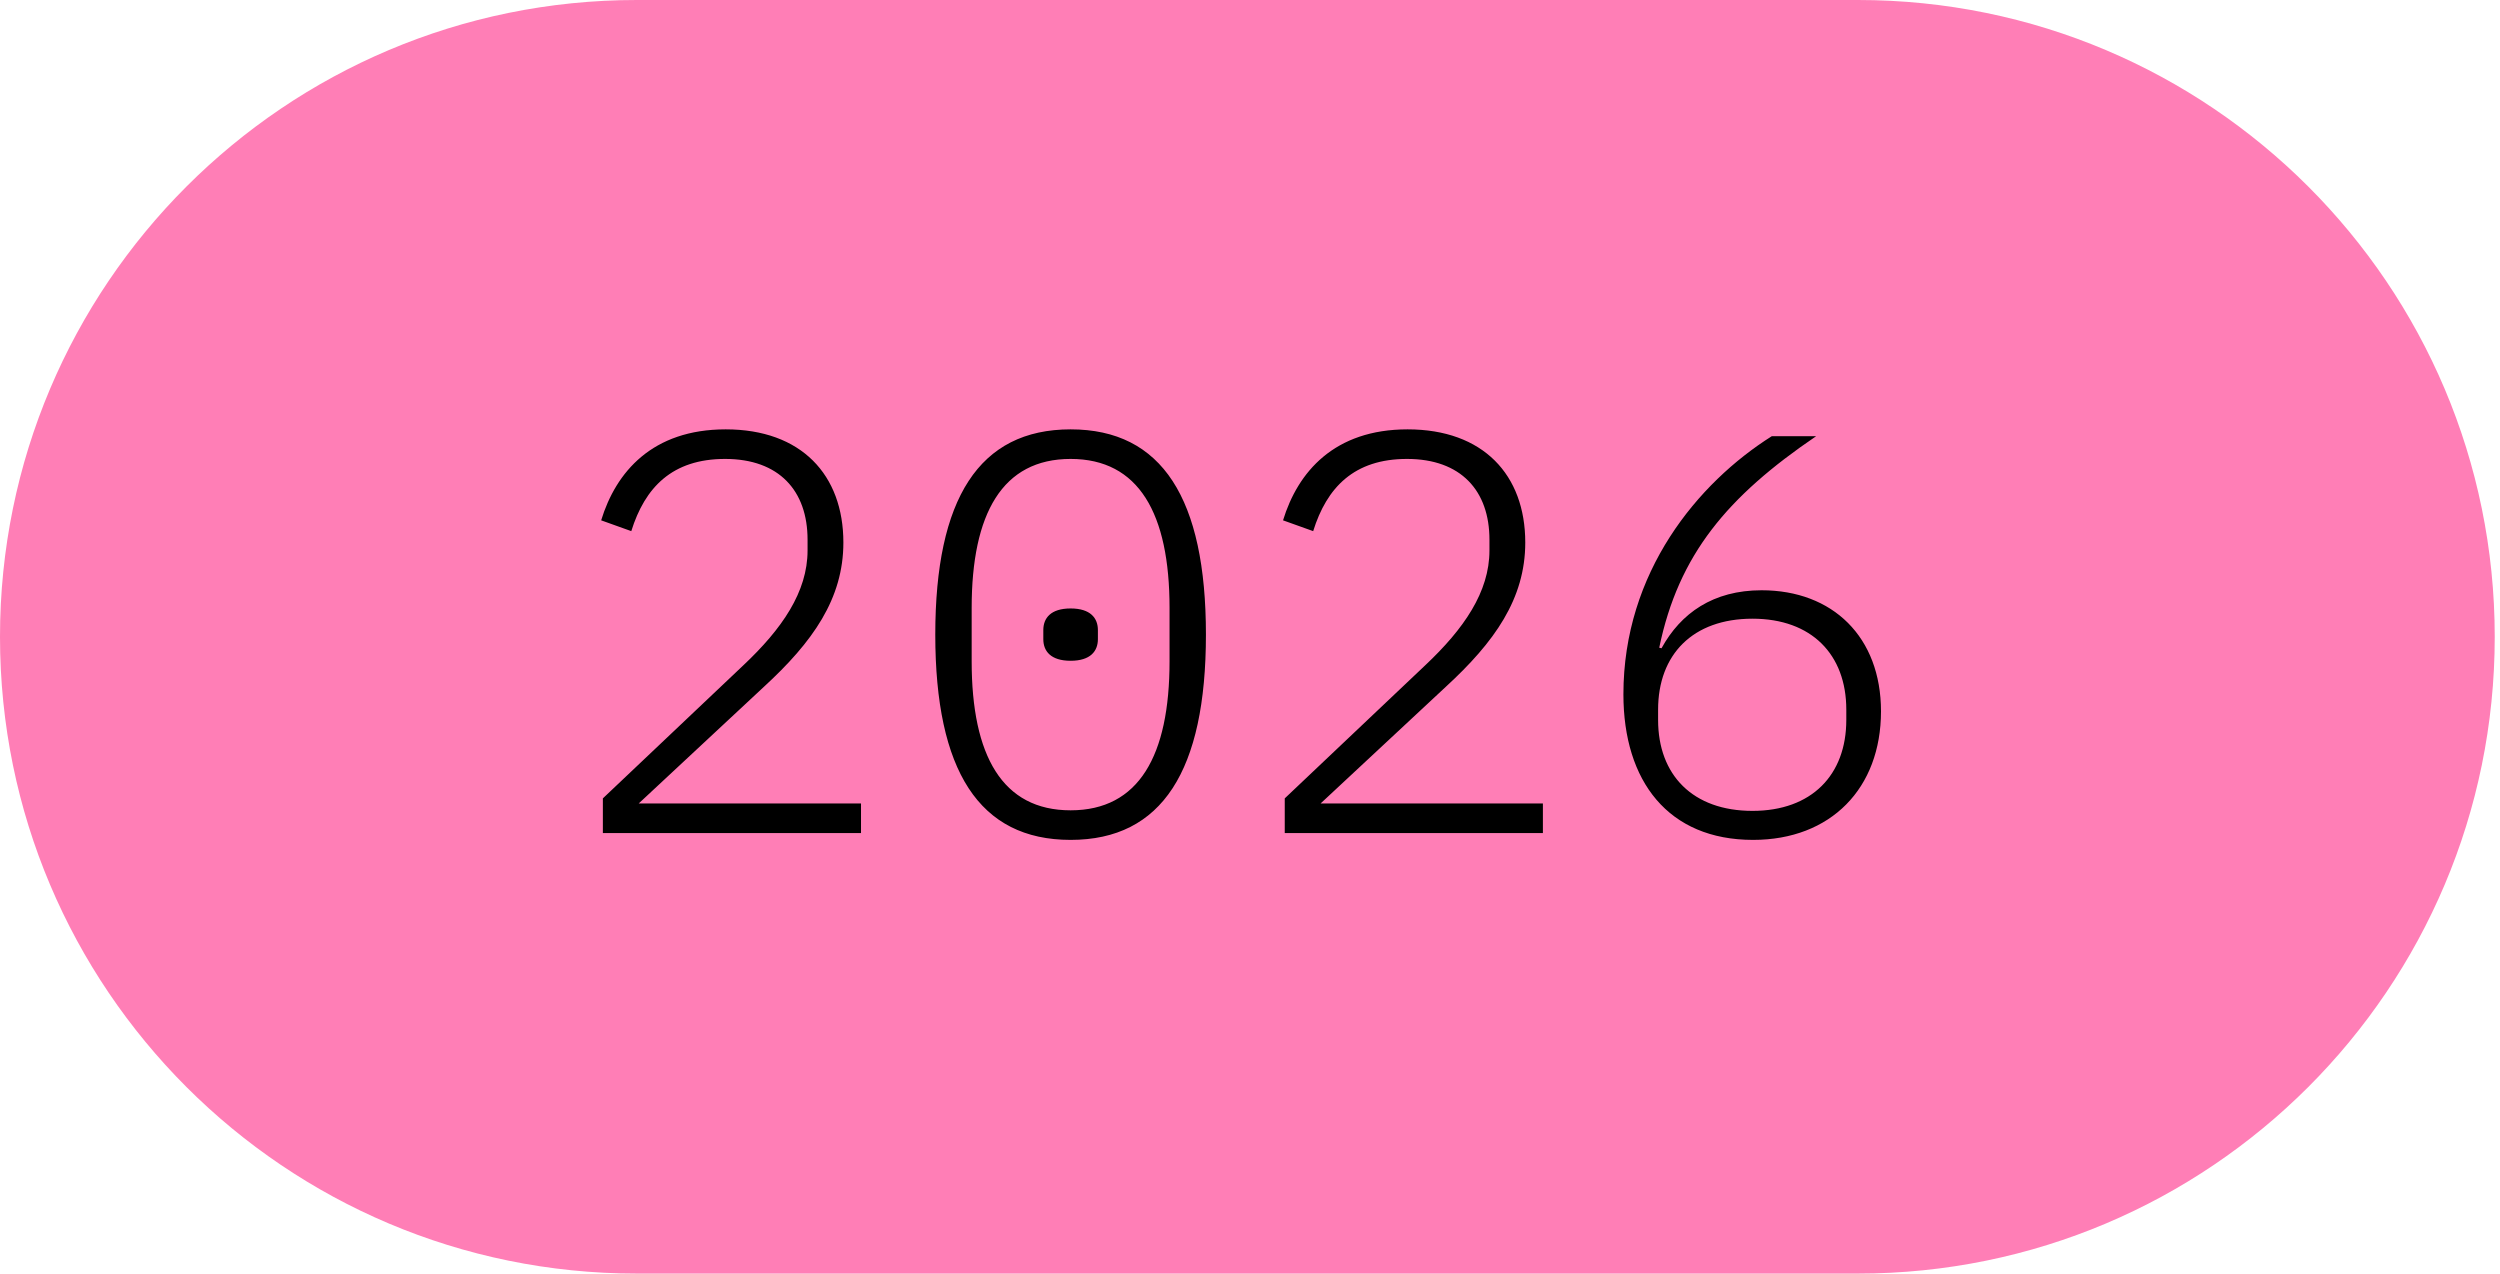
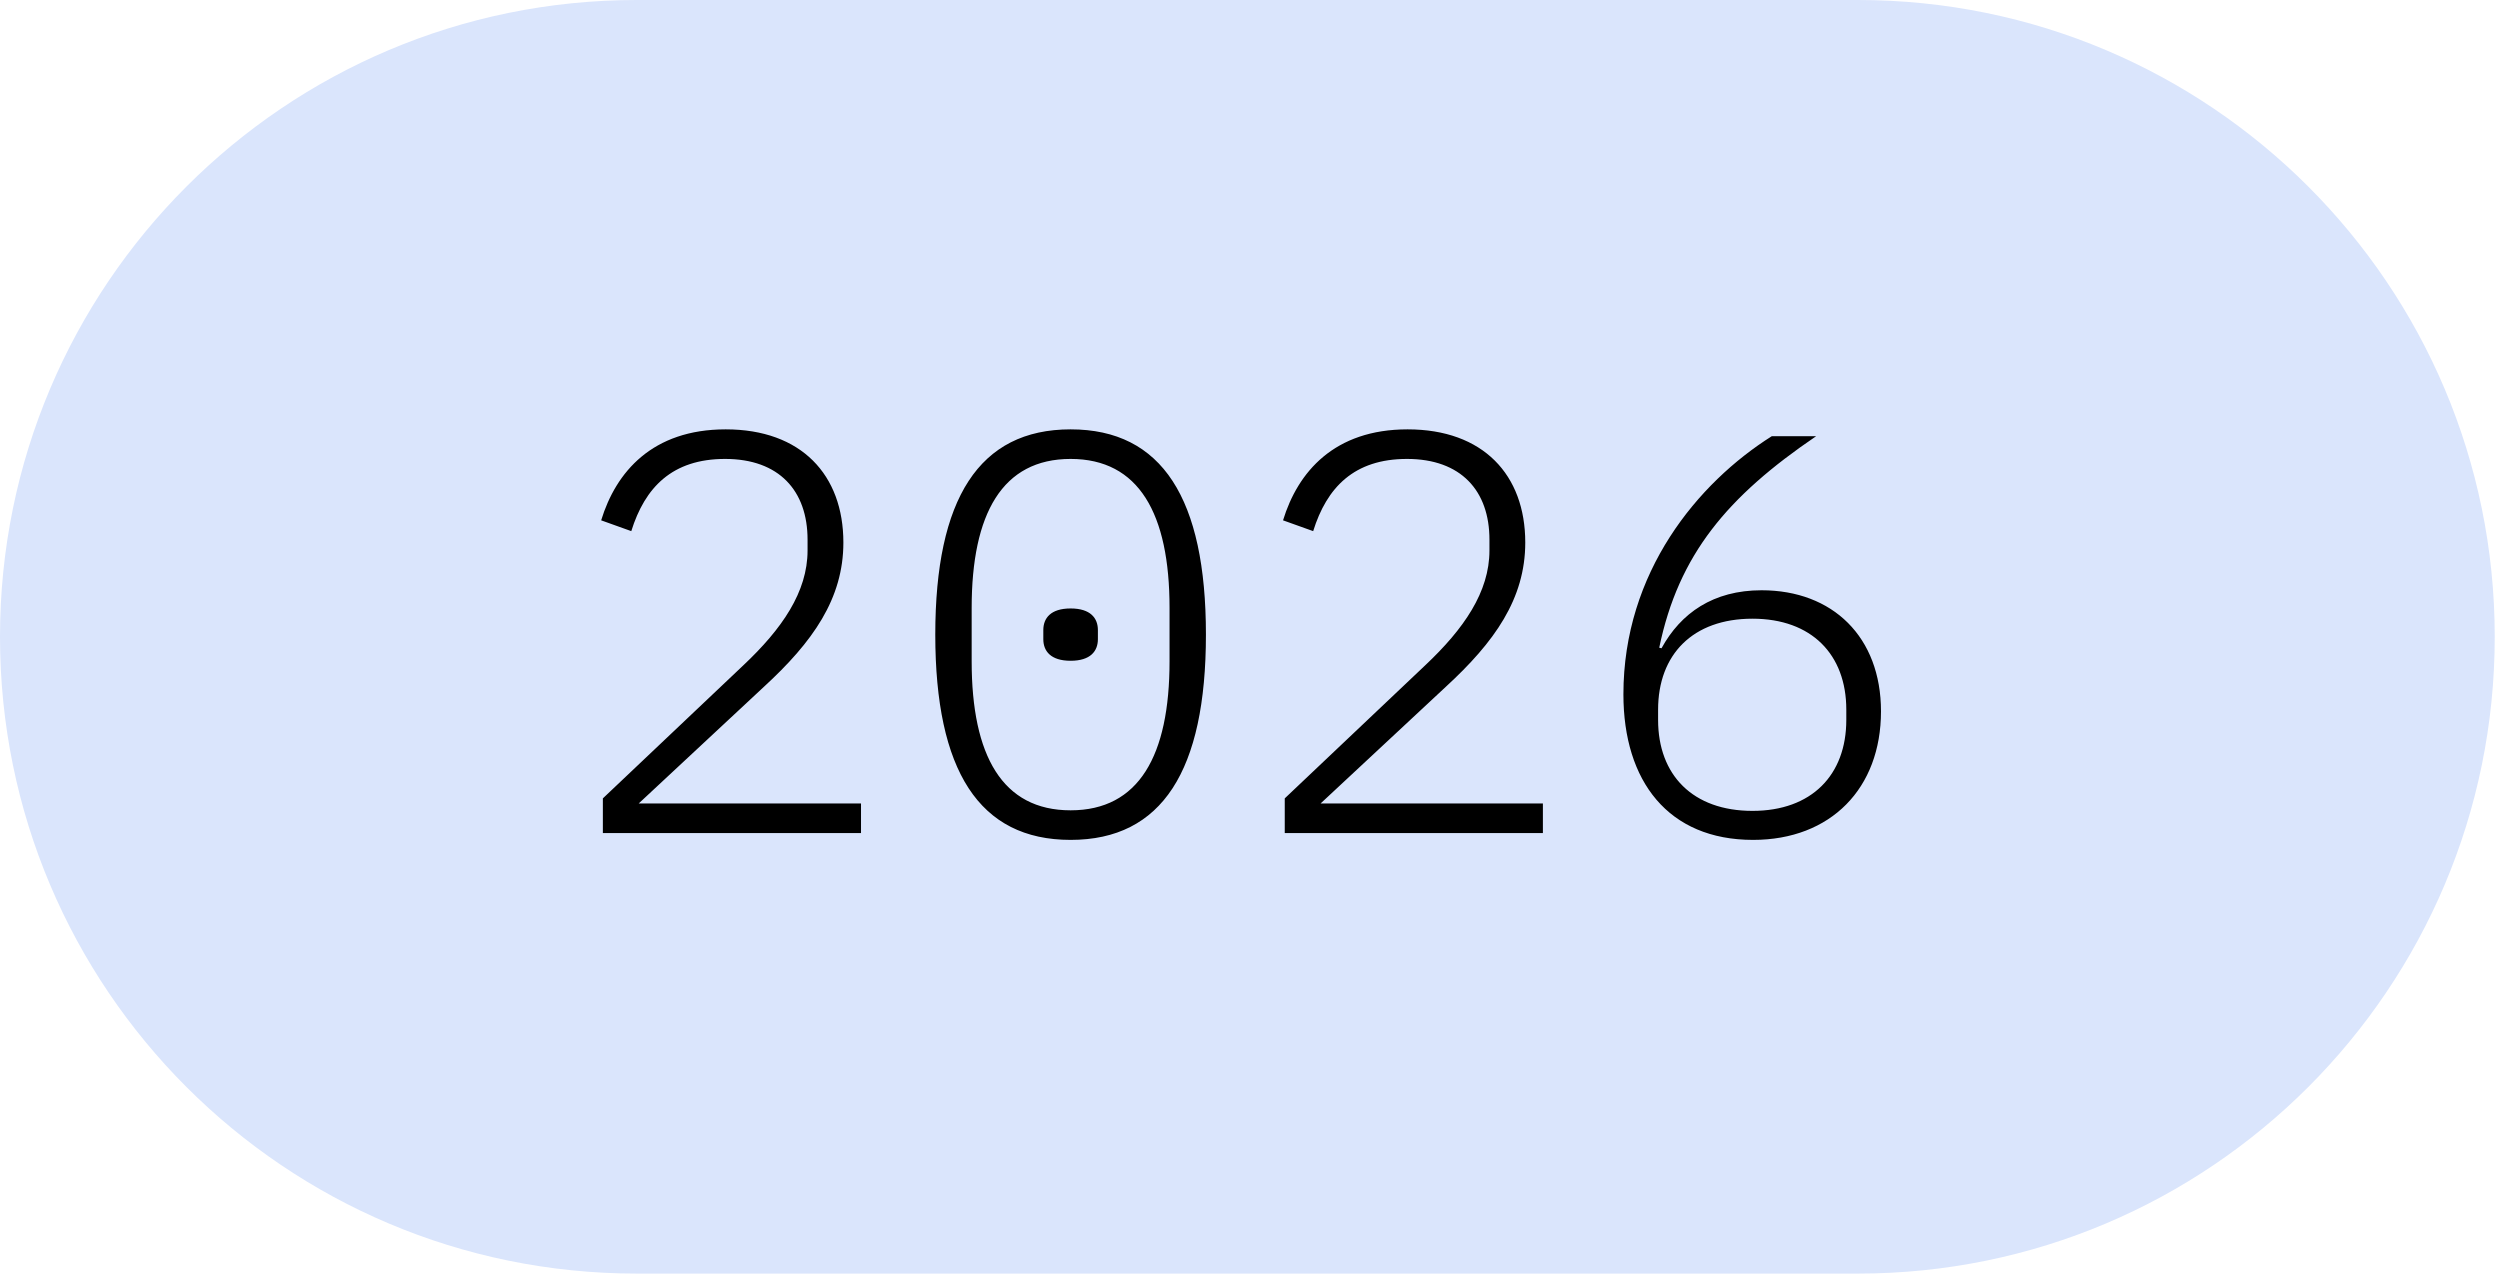
<svg xmlns="http://www.w3.org/2000/svg" width="159" height="81" viewBox="0 0 159 81" fill="none">
-   <rect width="158.665" height="81" rx="40.5" fill="#FF7EB6" />
+   <rect width="158.665" height="81" rx="40.5" fill="#DAE5FC" />
  <path d="M54.76 51.102V52.983H38.342V50.777L47.275 42.315C49.734 40 51.361 37.65 51.361 35.01V34.323C51.361 31.213 49.553 29.188 46.117 29.188C42.754 29.188 41.018 30.996 40.15 33.78L38.234 33.093C39.174 30.019 41.488 27.307 46.154 27.307C50.963 27.307 53.639 30.2 53.639 34.504C53.639 38.084 51.687 40.832 48.576 43.689L40.62 51.102H54.76ZM68.091 53.417C62.268 53.417 59.484 49.005 59.484 40.362C59.484 31.719 62.268 27.307 68.091 27.307C73.913 27.307 76.697 31.719 76.697 40.362C76.697 49.005 73.913 53.417 68.091 53.417ZM68.091 51.536C72.43 51.536 74.383 48.065 74.383 42.062V38.662C74.383 32.659 72.43 29.188 68.091 29.188C63.751 29.188 61.798 32.659 61.798 38.662V42.062C61.798 48.065 63.751 51.536 68.091 51.536ZM68.091 42.025C66.825 42.025 66.355 41.411 66.355 40.651V40.073C66.355 39.313 66.825 38.698 68.091 38.698C69.356 38.698 69.826 39.313 69.826 40.073V40.651C69.826 41.411 69.356 42.025 68.091 42.025ZM98.128 51.102V52.983H81.71V50.777L90.642 42.315C93.101 40 94.729 37.65 94.729 35.01V34.323C94.729 31.213 92.921 29.188 89.485 29.188C86.122 29.188 84.386 30.996 83.518 33.78L81.601 33.093C82.542 30.019 84.856 27.307 89.521 27.307C94.331 27.307 97.007 30.2 97.007 34.504C97.007 38.084 95.054 40.832 91.944 43.689L83.988 51.102H98.128ZM111.494 53.417C106.106 53.417 103.249 49.692 103.249 44.159C103.249 36.384 107.986 30.706 112.688 27.741L115.508 27.741C109.867 31.574 106.757 35.263 105.527 41.194L105.672 41.23C106.902 38.988 108.963 37.541 112.037 37.541C116.557 37.541 119.631 40.507 119.631 45.244C119.631 50.126 116.449 53.417 111.494 53.417ZM111.458 51.572C115.219 51.572 117.425 49.294 117.425 45.786V45.136C117.425 41.628 115.219 39.349 111.458 39.349C107.661 39.349 105.455 41.628 105.455 45.136V45.786C105.455 49.294 107.661 51.572 111.458 51.572Z" fill="black" />
</svg>
